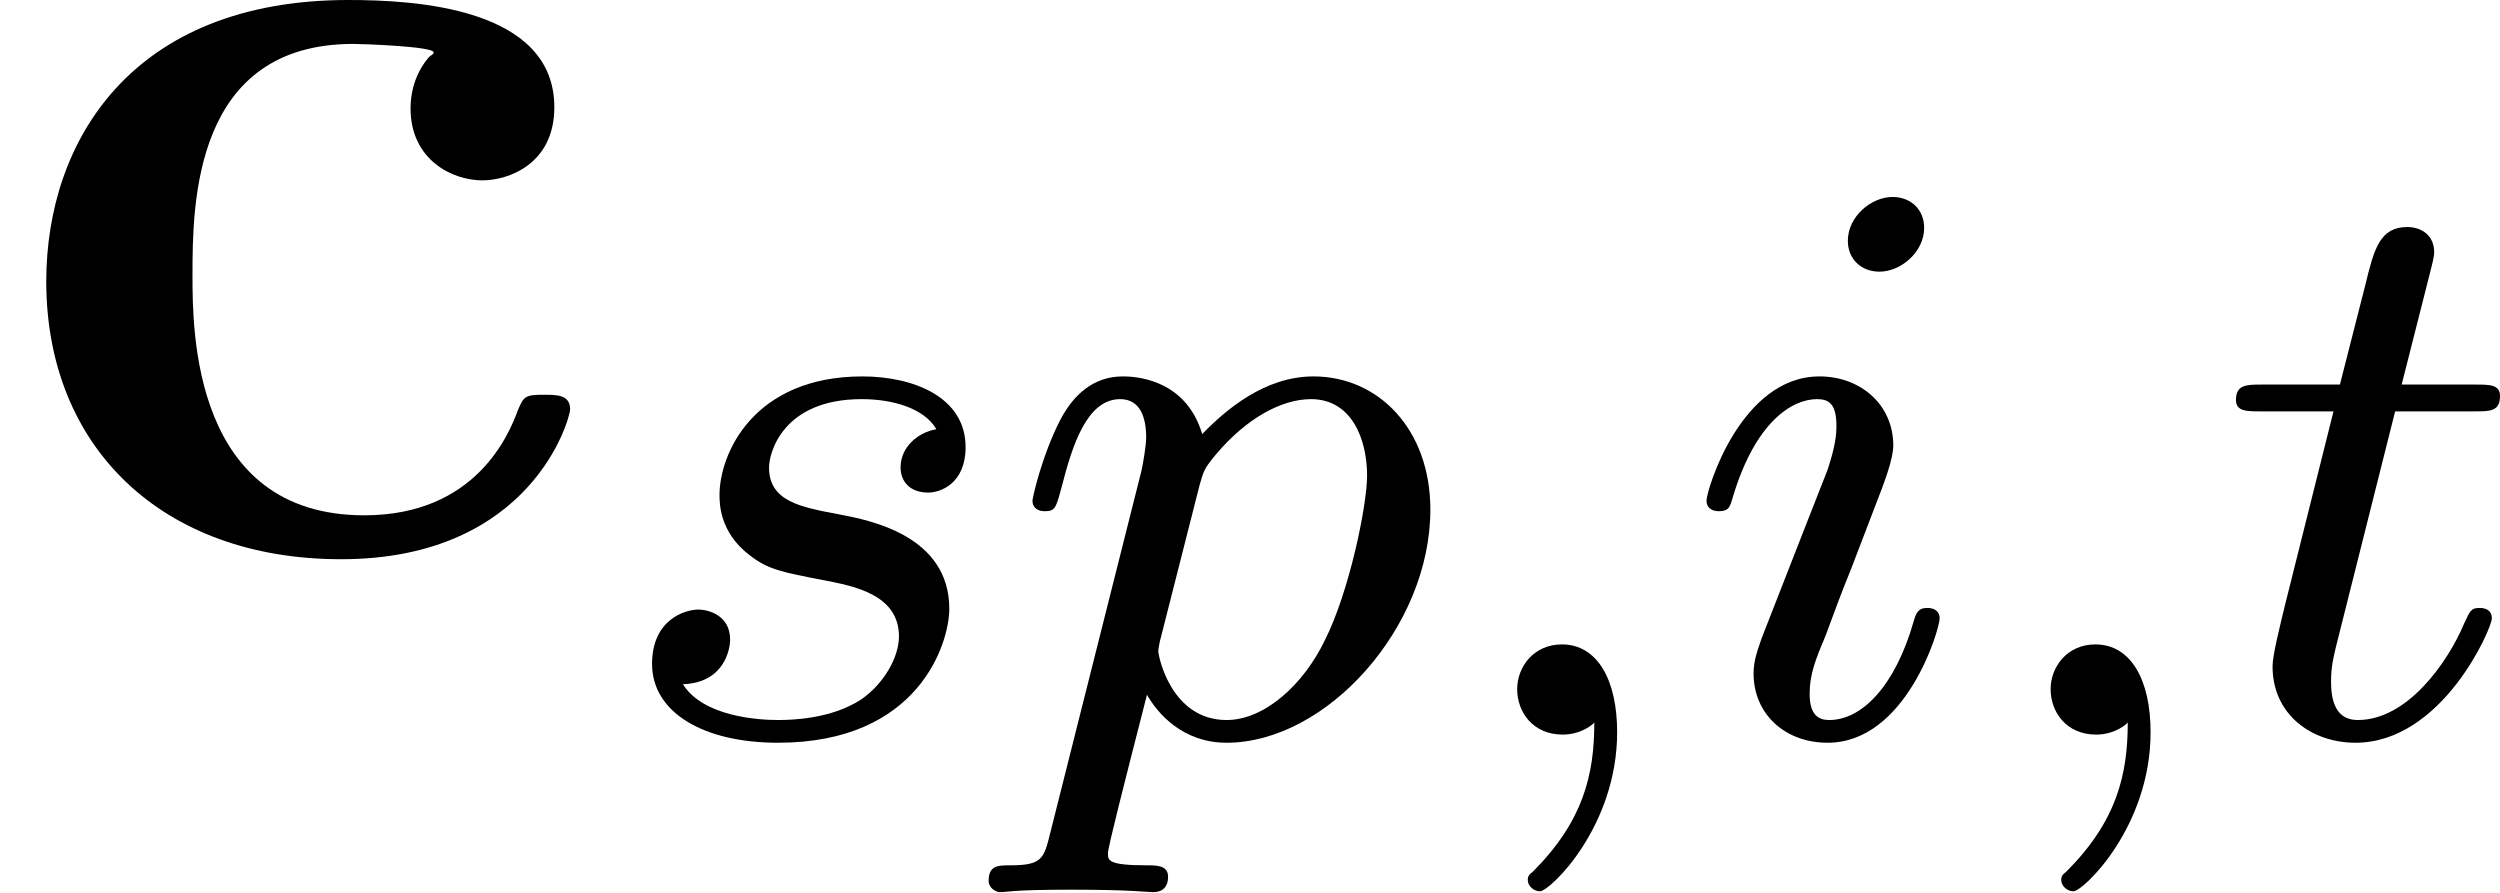
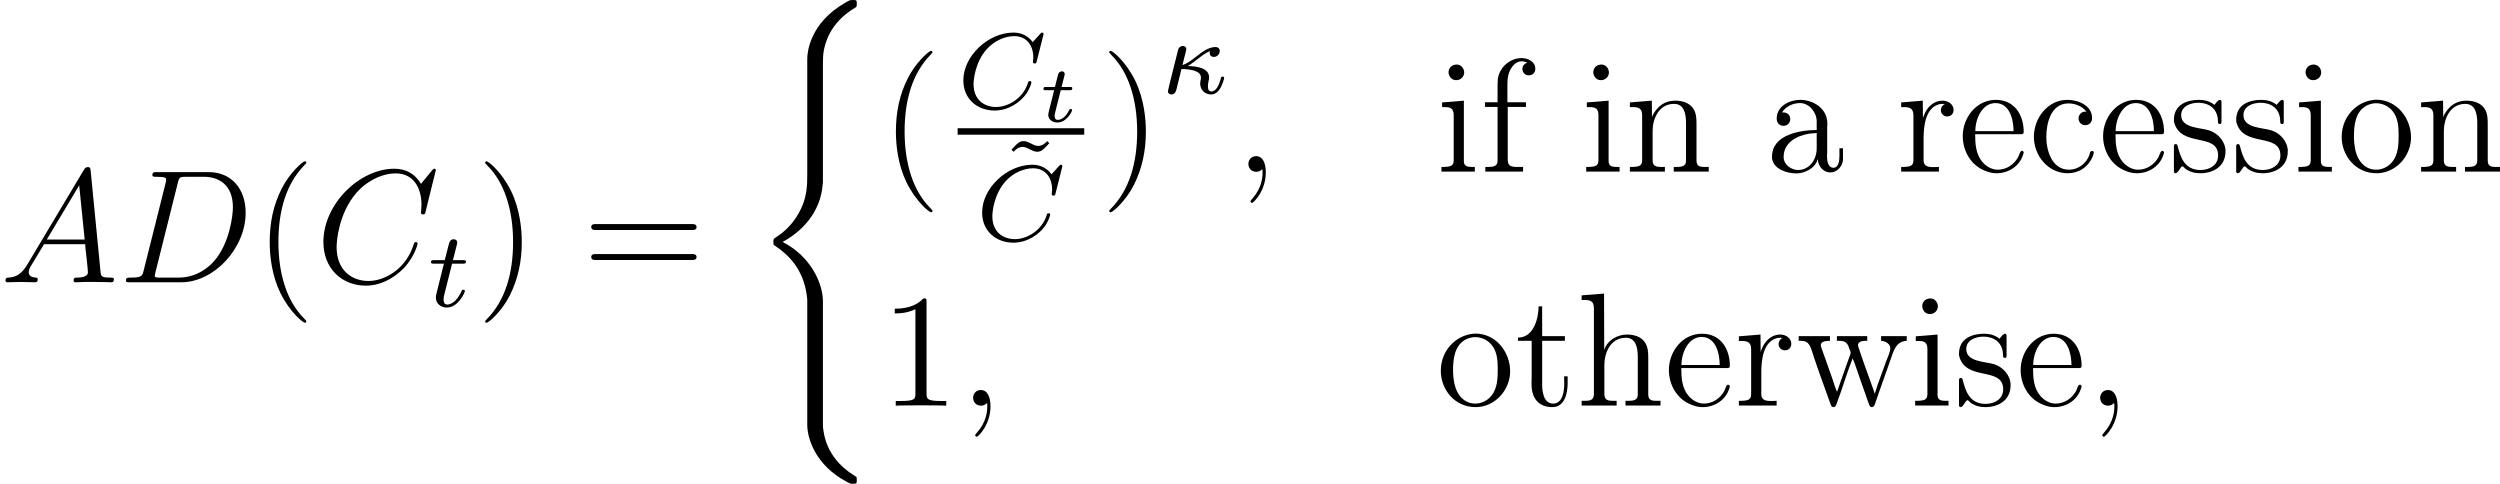
- <svg xmlns="http://www.w3.org/2000/svg" xmlns:xlink="http://www.w3.org/1999/xlink" version="1.1" width="24.534pt" height="8.755pt" viewBox="15.009 572.76 24.534 8.755">
+ <svg xmlns="http://www.w3.org/2000/svg" xmlns:xlink="http://www.w3.org/1999/xlink" version="1.1" width="185.299pt" height="35.854pt" viewBox="129.845 84.334 185.299 35.854">
  <defs>
-     <path id="g10-59" d="M1.49-.12C1.49 .399 1.379 .853 .885 1.347C.853 1.371 .837 1.387 .837 1.427C.837 1.49 .901 1.538 .956 1.538C1.052 1.538 1.714 .909 1.714-.024C1.714-.534 1.522-.885 1.172-.885C.893-.885 .733-.662 .733-.446C.733-.223 .885 0 1.18 0C1.371 0 1.49-.112 1.49-.12Z" />
-     <path id="g10-105" d="M2.375-4.973C2.375-5.149 2.248-5.276 2.064-5.276C1.857-5.276 1.626-5.085 1.626-4.846C1.626-4.67 1.753-4.543 1.937-4.543C2.144-4.543 2.375-4.734 2.375-4.973ZM1.211-2.048L.781-.948C.741-.829 .701-.733 .701-.598C.701-.207 1.004 .08 1.427 .08C2.2 .08 2.527-1.036 2.527-1.14C2.527-1.219 2.463-1.243 2.407-1.243C2.311-1.243 2.295-1.188 2.271-1.108C2.088-.47 1.761-.143 1.443-.143C1.347-.143 1.251-.183 1.251-.399C1.251-.59 1.307-.733 1.411-.98C1.49-1.196 1.57-1.411 1.658-1.626L1.905-2.271C1.977-2.455 2.072-2.702 2.072-2.837C2.072-3.236 1.753-3.515 1.347-3.515C.574-3.515 .239-2.399 .239-2.295C.239-2.224 .295-2.192 .359-2.192C.462-2.192 .47-2.24 .494-2.319C.717-3.076 1.084-3.292 1.323-3.292C1.435-3.292 1.514-3.252 1.514-3.029C1.514-2.949 1.506-2.837 1.427-2.598L1.211-2.048Z" />
-     <path id="g10-112" d="M.414 .964C.351 1.219 .335 1.283 .016 1.283C-.096 1.283-.191 1.283-.191 1.435C-.191 1.506-.12 1.546-.08 1.546C0 1.546 .032 1.522 .622 1.522C1.196 1.522 1.363 1.546 1.419 1.546C1.451 1.546 1.57 1.546 1.57 1.395C1.57 1.283 1.459 1.283 1.363 1.283C.98 1.283 .98 1.235 .98 1.164C.98 1.108 1.124 .542 1.363-.391C1.467-.207 1.714 .08 2.144 .08C3.124 .08 4.144-1.052 4.144-2.208C4.144-2.997 3.634-3.515 2.997-3.515C2.519-3.515 2.136-3.188 1.905-2.949C1.737-3.515 1.203-3.515 1.124-3.515C.837-3.515 .638-3.332 .51-3.084C.327-2.726 .239-2.319 .239-2.295C.239-2.224 .295-2.192 .359-2.192C.462-2.192 .47-2.224 .526-2.431C.63-2.837 .773-3.292 1.1-3.292C1.299-3.292 1.355-3.108 1.355-2.917C1.355-2.837 1.323-2.646 1.307-2.582L.414 .964ZM1.881-2.455C1.921-2.59 1.921-2.606 2.04-2.75C2.343-3.108 2.686-3.292 2.973-3.292C3.371-3.292 3.523-2.901 3.523-2.542C3.523-2.248 3.347-1.395 3.108-.925C2.901-.494 2.519-.143 2.144-.143C1.602-.143 1.474-.765 1.474-.821C1.474-.837 1.49-.925 1.498-.948L1.881-2.455Z" />
-     <path id="g10-115" d="M3.212-2.997C3.029-2.965 2.861-2.821 2.861-2.622C2.861-2.479 2.957-2.375 3.132-2.375C3.252-2.375 3.499-2.463 3.499-2.821C3.499-3.316 2.981-3.515 2.487-3.515C1.419-3.515 1.084-2.758 1.084-2.351C1.084-2.271 1.084-1.985 1.379-1.761C1.562-1.618 1.698-1.594 2.112-1.514C2.391-1.459 2.845-1.379 2.845-.964C2.845-.757 2.694-.494 2.471-.343C2.176-.151 1.785-.143 1.658-.143C1.467-.143 .925-.175 .725-.494C1.132-.51 1.188-.837 1.188-.933C1.188-1.172 .972-1.227 .877-1.227C.749-1.227 .422-1.132 .422-.693C.422-.223 .917 .08 1.658 .08C3.045 .08 3.339-.901 3.339-1.235C3.339-1.953 2.558-2.104 2.264-2.16C1.881-2.232 1.57-2.287 1.57-2.622C1.57-2.766 1.706-3.292 2.479-3.292C2.782-3.292 3.092-3.204 3.212-2.997Z" />
+     <path id="g12-126" d="M3.355-5.348C3.029-4.989 2.782-4.989 2.694-4.989C2.511-4.989 2.343-5.069 2.152-5.173C1.937-5.276 1.793-5.348 1.61-5.348C1.299-5.348 1.14-5.181 .709-4.71L.869-4.559C1.196-4.918 1.443-4.918 1.53-4.918C1.714-4.918 1.881-4.838 2.072-4.734C2.287-4.631 2.431-4.559 2.614-4.559C2.925-4.559 3.084-4.726 3.515-5.197L3.355-5.348Z" />
+     <path id="g11-59" d="M2.331 .048C2.331-.646 2.104-1.16 1.614-1.16C1.231-1.16 1.04-.849 1.04-.586S1.219 0 1.626 0C1.781 0 1.913-.048 2.02-.155C2.044-.179 2.056-.179 2.068-.179C2.092-.179 2.092-.012 2.092 .048C2.092 .442 2.02 1.219 1.327 1.997C1.196 2.14 1.196 2.164 1.196 2.188C1.196 2.248 1.255 2.307 1.315 2.307C1.411 2.307 2.331 1.423 2.331 .048Z" />
+     <path id="g11-65" d="M2.032-1.327C1.614-.622 1.207-.383 .634-.347C.502-.335 .406-.335 .406-.12C.406-.048 .466 0 .55 0C.765 0 1.303-.024 1.518-.024C1.865-.024 2.248 0 2.582 0C2.654 0 2.798 0 2.798-.227C2.798-.335 2.702-.347 2.63-.347C2.355-.371 2.128-.466 2.128-.753C2.128-.921 2.2-1.052 2.355-1.315L3.264-2.821H6.312C6.324-2.714 6.324-2.618 6.336-2.511C6.372-2.2 6.516-.956 6.516-.729C6.516-.371 5.906-.347 5.715-.347C5.583-.347 5.452-.347 5.452-.132C5.452 0 5.559 0 5.631 0C5.834 0 6.073-.024 6.276-.024H6.958C7.687-.024 8.213 0 8.225 0C8.309 0 8.44 0 8.44-.227C8.44-.347 8.333-.347 8.153-.347C7.496-.347 7.484-.454 7.448-.813L6.719-8.273C6.695-8.512 6.647-8.536 6.516-8.536C6.396-8.536 6.324-8.512 6.217-8.333L2.032-1.327ZM3.467-3.168L5.87-7.185L6.276-3.168H3.467Z" />
+     <path id="g11-67" d="M8.931-8.309C8.931-8.416 8.847-8.416 8.823-8.416S8.751-8.416 8.656-8.297L7.831-7.293C7.412-8.01 6.755-8.416 5.858-8.416C3.276-8.416 .598-5.798 .598-2.989C.598-.992 1.997 .251 3.742 .251C4.698 .251 5.535-.155 6.229-.741C7.269-1.614 7.58-2.774 7.58-2.869C7.58-2.977 7.484-2.977 7.448-2.977C7.34-2.977 7.329-2.905 7.305-2.857C6.755-.992 5.141-.096 3.945-.096C2.678-.096 1.578-.909 1.578-2.606C1.578-2.989 1.698-5.069 3.049-6.635C3.706-7.4 4.83-8.07 5.966-8.07C7.281-8.07 7.867-6.982 7.867-5.762C7.867-5.452 7.831-5.189 7.831-5.141C7.831-5.033 7.95-5.033 7.986-5.033C8.118-5.033 8.13-5.045 8.177-5.26L8.931-8.309Z" />
+     <path id="g11-68" d="M1.877-.885C1.769-.466 1.745-.347 .909-.347C.681-.347 .562-.347 .562-.132C.562 0 .634 0 .873 0H4.663C7.077 0 9.433-2.499 9.433-5.165C9.433-6.886 8.404-8.165 6.695-8.165H2.857C2.63-8.165 2.523-8.165 2.523-7.938C2.523-7.819 2.63-7.819 2.809-7.819C3.539-7.819 3.539-7.723 3.539-7.592C3.539-7.568 3.539-7.496 3.491-7.317L1.877-.885ZM4.4-7.352C4.507-7.795 4.555-7.819 5.021-7.819H6.336C7.46-7.819 8.488-7.209 8.488-5.559C8.488-4.961 8.249-2.881 7.089-1.566C6.755-1.172 5.846-.347 4.471-.347H3.108C2.941-.347 2.917-.347 2.845-.359C2.714-.371 2.702-.395 2.702-.49C2.702-.574 2.726-.646 2.75-.753L4.4-7.352Z" />
+     <path id="g6-40" d="M5.392 21.842C5.392 20.527 4.483 18.507 2.403 17.455C3.694 16.761 5.236 15.362 5.38 13.127L5.392 13.055V4.77C5.392 3.79 5.392 3.575 5.487 3.12C5.703 2.164 6.276 .98 7.795 .084C7.89 .024 7.902 .012 7.902-.203C7.902-.466 7.89-.478 7.627-.478C7.412-.478 7.388-.478 7.066-.287C4.388 1.231 4.232 3.455 4.232 3.873V12.374C4.232 13.234 4.232 14.203 3.61 15.303C3.061 16.283 2.415 16.773 1.901 17.12C1.733 17.227 1.722 17.239 1.722 17.443C1.722 17.658 1.733 17.67 1.829 17.73C2.845 18.399 3.933 19.463 4.196 21.412C4.232 21.675 4.232 21.699 4.232 21.842V31.024C4.232 31.992 4.83 34 7.137 35.22C7.412 35.375 7.436 35.375 7.627 35.375C7.89 35.375 7.902 35.363 7.902 35.1C7.902 34.885 7.89 34.873 7.843 34.849C7.329 34.527 5.762 33.582 5.44 31.502C5.392 31.191 5.392 31.167 5.392 31.012V21.842Z" />
+     <path id="g9-116" d="M1.608-2.337H2.26C2.379-2.337 2.463-2.337 2.463-2.487C2.463-2.576 2.385-2.576 2.277-2.576H1.668L1.877-3.401C1.901-3.491 1.901-3.527 1.901-3.533C1.901-3.676 1.787-3.736 1.692-3.736C1.62-3.736 1.465-3.694 1.411-3.503L1.178-2.576H.532C.406-2.576 .4-2.57 .377-2.552C.347-2.529 .323-2.451 .323-2.421C.341-2.337 .395-2.337 .514-2.337H1.118L.765-.927C.729-.789 .681-.586 .681-.514C.681-.167 .992 .06 1.357 .06C2.044 .06 2.451-.759 2.451-.861C2.451-.879 2.439-.944 2.337-.944C2.26-.944 2.248-.915 2.218-.843C2.014-.395 1.674-.137 1.381-.137C1.16-.137 1.154-.359 1.154-.436C1.154-.52 1.154-.532 1.184-.646L1.608-2.337Z" />
+     <path id="g10-20" d="M1.929-2.024C2.192-2.184 2.542-2.455 2.734-2.606C3.22-2.989 3.427-3.068 3.571-3.132C3.555-3.1 3.547-3.037 3.547-2.997C3.547-2.837 3.658-2.702 3.858-2.702C4.089-2.702 4.296-2.893 4.296-3.14C4.296-3.3 4.2-3.435 3.969-3.435C3.459-3.435 2.957-3.045 2.582-2.75C2.112-2.383 1.865-2.208 1.53-2.096C1.626-2.471 1.642-2.534 1.674-2.678C1.73-2.869 1.817-3.228 1.817-3.268C1.817-3.435 1.69-3.515 1.554-3.515C1.49-3.515 1.307-3.475 1.227-3.292C1.211-3.236 .454-.247 .454-.167C.454 .016 .606 .08 .709 .08C.988 .08 1.052-.167 1.092-.319L1.459-1.809C2.128-1.785 2.901-1.69 2.901-1.164C2.901-1.084 2.885-.996 2.869-.948C2.861-.885 2.845-.757 2.845-.733C2.845-.255 3.196 .08 3.658 .08C3.977 .08 4.184-.143 4.296-.319C4.495-.614 4.623-1.092 4.623-1.14C4.623-1.219 4.559-1.243 4.503-1.243C4.407-1.243 4.392-1.196 4.36-1.052C4.256-.677 4.049-.143 3.674-.143C3.467-.143 3.419-.319 3.419-.534C3.419-.638 3.427-.733 3.467-.917C3.491-1.012 3.507-1.084 3.507-1.18C3.507-1.881 2.622-2.016 1.929-2.024Z" />
+     <path id="g10-67" d="M6.344-5.396C6.352-5.428 6.368-5.475 6.368-5.515C6.368-5.571 6.32-5.611 6.265-5.611S6.185-5.587 6.121-5.515L5.563-4.902C5.491-5.005 5.069-5.611 4.136-5.611C2.287-5.611 .422-3.897 .422-2.064C.422-.677 1.474 .167 2.742 .167C3.786 .167 4.67-.47 5.101-1.092C5.364-1.482 5.467-1.865 5.467-1.913C5.467-1.985 5.42-2.016 5.348-2.016C5.252-2.016 5.236-1.977 5.212-1.889C4.878-.789 3.802-.096 2.845-.096C2.032-.096 1.18-.574 1.18-1.793C1.18-2.048 1.267-3.379 2.152-4.376C2.75-5.045 3.563-5.348 4.192-5.348C5.197-5.348 5.611-4.543 5.611-3.786C5.611-3.674 5.579-3.523 5.579-3.427C5.579-3.324 5.683-3.324 5.715-3.324C5.818-3.324 5.834-3.355 5.866-3.499L6.344-5.396Z" />
    <path id="g10-116" d="M1.761-3.172H2.542C2.694-3.172 2.79-3.172 2.79-3.324C2.79-3.435 2.686-3.435 2.55-3.435H1.825L2.112-4.567C2.144-4.686 2.144-4.726 2.144-4.734C2.144-4.902 2.016-4.981 1.881-4.981C1.61-4.981 1.554-4.766 1.467-4.407L1.219-3.435H.454C.303-3.435 .199-3.435 .199-3.284C.199-3.172 .303-3.172 .438-3.172H1.156L.677-1.259C.63-1.06 .558-.781 .558-.669C.558-.191 .948 .08 1.371 .08C2.224 .08 2.71-1.044 2.71-1.14C2.71-1.227 2.638-1.243 2.59-1.243C2.503-1.243 2.495-1.211 2.439-1.092C2.279-.709 1.881-.143 1.395-.143C1.227-.143 1.132-.255 1.132-.518C1.132-.669 1.156-.757 1.18-.861L1.761-3.172Z" />
-     <path id="g4-99" d="M5.595-1.399C5.595-1.542 5.464-1.542 5.344-1.542C5.153-1.542 5.141-1.53 5.081-1.387C4.997-1.16 4.674-.359 3.575-.359C1.889-.359 1.889-2.176 1.889-2.714C1.889-3.419 1.901-4.985 3.467-4.985C3.551-4.985 4.256-4.961 4.256-4.902C4.256-4.89 4.244-4.878 4.22-4.866C4.184-4.83 4.029-4.651 4.029-4.352C4.029-3.85 4.435-3.646 4.734-3.646C4.985-3.646 5.44-3.802 5.44-4.364C5.44-5.344 4.065-5.416 3.419-5.416C1.291-5.416 .454-4.029 .454-2.654C.454-1.028 1.59 .072 3.347 .072C5.224 .072 5.595-1.315 5.595-1.399Z" />
+     <path id="g18-97" d="M1.255-4.4C1.542-4.854 2.068-5.093 2.594-5.093C3.276-5.093 3.826-4.4 3.826-3.742V-3.096C2.618-3.096 .514-2.762 .514-1.124V-1.004C.622-.191 1.614 .12 2.319 .12C2.941 .12 3.718-.263 3.897-.921H3.909C3.945-.359 4.352 .048 4.83 .048C5.332 .048 5.727-.383 5.774-.873V-1.745H5.511V-1.16C5.511-.813 5.452-.299 5.057-.299C4.674-.299 4.591-.813 4.591-1.112C4.591-1.243 4.603-1.375 4.603-1.506V-3.168C4.603-3.3 4.615-3.443 4.615-3.575C4.615-4.698 3.575-5.332 2.594-5.332C1.829-5.332 .861-4.878 .861-3.945C.861-3.599 1.088-3.407 1.375-3.407S1.865-3.634 1.865-3.909C1.865-4.208 1.638-4.4 1.351-4.4H1.255ZM3.826-2.881V-1.745C3.826-.897 3.288-.132 2.439-.132C1.985-.132 1.375-.49 1.375-1.1C1.375-2.152 2.331-2.69 3.324-2.833C3.491-2.857 3.658-2.845 3.826-2.881Z" />
+     <path id="g18-99" d="M4.316-4.447C4.28-4.447 4.256-4.459 4.22-4.459C3.945-4.459 3.73-4.232 3.73-3.957C3.73-3.658 3.957-3.455 4.22-3.455C4.495-3.455 4.734-3.646 4.734-3.969C4.734-4.949 3.658-5.332 2.893-5.332C1.447-5.332 .418-3.981 .418-2.594C.418-1.219 1.447 .108 2.929 .108C3.73 .108 4.435-.323 4.782-1.148C4.806-1.219 4.854-1.327 4.854-1.423V-1.47C4.842-1.518 4.794-1.542 4.746-1.542C4.567-1.542 4.567-1.363 4.531-1.243C4.304-.61 3.694-.155 3.025-.155C1.757-.155 1.339-1.578 1.339-2.57C1.339-3.551 1.65-5.069 2.989-5.069C3.467-5.069 4.029-4.854 4.316-4.447Z" />
+     <path id="g18-101" d="M1.267-2.786H4.686C4.806-2.786 4.866-2.833 4.866-2.953C4.866-4.184 4.208-5.332 2.798-5.332C1.363-5.332 .347-4.029 .347-2.642C.347-1.59 .909-.526 1.949-.096C2.224 .024 2.523 .108 2.821 .108H2.857C3.73 .108 4.579-.418 4.83-1.303C4.842-1.339 4.866-1.387 4.866-1.435C4.866-1.494 4.794-1.554 4.734-1.554C4.591-1.554 4.531-1.231 4.447-1.076C4.148-.538 3.587-.155 2.941-.155C2.487-.155 2.08-.406 1.793-.741C1.315-1.315 1.267-2.068 1.267-2.786ZM1.279-3.013C1.279-3.921 1.781-5.093 2.774-5.093C3.826-5.093 4.113-3.862 4.113-3.013H1.279Z" />
+     <path id="g18-102" d="M1.303-5.153H.371V-4.806H1.303V-.813C1.303-.395 .956-.359 .598-.359H.395V-.012H3.192V-.359H2.821C2.343-.359 2.056-.395 2.056-.909V-4.806H3.407V-5.153H2.032V-6.288C2.032-6.683 2.032-7.066 2.188-7.436C2.343-7.795 2.642-8.177 3.061-8.189C3.216-8.189 3.359-8.153 3.503-8.094C3.312-8.01 3.144-7.89 3.144-7.627S3.335-7.149 3.61-7.149C3.933-7.149 4.101-7.376 4.101-7.639C4.101-8.165 3.551-8.428 3.096-8.428C2.307-8.428 1.626-7.902 1.387-7.173C1.315-6.934 1.303-6.695 1.303-6.444V-5.153Z" />
+     <path id="g18-104" d="M.383-8.177V-7.831H.598C.98-7.831 1.291-7.783 1.291-7.233V-.849C1.291-.406 .98-.359 .646-.359H.383V-.012H2.977V-.359H2.702C2.355-.359 2.068-.406 2.068-.849V-3.037C2.068-3.862 2.487-5.033 3.658-5.033C4.388-5.033 4.543-4.328 4.543-3.622V-.813C4.543-.395 4.196-.359 3.838-.359H3.634V-.012H6.229V-.359H5.954C5.631-.359 5.32-.371 5.32-.825V-3.539C5.32-3.921 5.308-4.304 5.105-4.639C4.83-5.117 4.268-5.272 3.742-5.272C3.013-5.272 2.271-4.83 2.056-4.125L2.044-8.309L.383-8.177Z" />
+     <path id="g18-105" d="M.442-5.141V-4.794H.634C1.016-4.794 1.303-4.734 1.303-4.196V-.861C1.303-.418 1.076-.359 .395-.359V-.012H2.869V-.359H2.702C2.355-.359 2.056-.383 2.056-.789V-5.272L.442-5.141ZM1.411-7.938C1.088-7.89 .921-7.627 .921-7.376S1.112-6.791 1.482-6.791S2.08-7.077 2.08-7.364C2.08-7.615 1.889-7.95 1.518-7.95C1.482-7.95 1.447-7.938 1.411-7.938Z" />
+     <path id="g18-110" d="M.383-5.141V-4.794H.61C.956-4.794 1.291-4.746 1.291-4.196V-.861C1.291-.418 1.064-.359 .383-.359V-.012H2.977V-.359H2.702C2.355-.359 2.068-.406 2.068-.849V-3.037C2.068-3.862 2.487-5.033 3.658-5.033C4.388-5.033 4.543-4.328 4.543-3.622V-.813C4.543-.395 4.196-.359 3.838-.359H3.634V-.012H6.229V-.359H5.954C5.631-.359 5.32-.371 5.32-.825V-3.539C5.32-3.921 5.308-4.292 5.117-4.627C4.842-5.105 4.268-5.272 3.754-5.272C3.168-5.272 2.666-5.057 2.26-4.495C2.152-4.352 2.068-4.208 2.02-4.041L2.008-5.272L.383-5.141Z" />
+     <path id="g18-111" d="M2.75-5.332C1.47-5.212 .347-4.101 .347-2.582C.347-1.219 1.351 .108 2.929 .108C4.364 .108 5.487-1.16 5.487-2.558C5.487-3.897 4.495-5.344 2.905-5.344C2.857-5.344 2.798-5.332 2.75-5.332ZM1.267-2.307C1.255-2.403 1.255-2.499 1.255-2.594C1.255-3.419 1.339-4.507 2.26-4.937C2.463-5.033 2.69-5.081 2.905-5.081C3.359-5.081 3.802-4.878 4.101-4.519C4.519-4.029 4.567-3.359 4.567-2.738C4.567-2.068 4.555-1.303 4.101-.741C3.802-.371 3.359-.155 2.905-.155C1.913-.155 1.399-1.052 1.303-1.937C1.279-2.056 1.279-2.188 1.267-2.307Z" />
+     <path id="g18-114" d="M.335-5.141V-4.794H.526C.885-4.794 1.243-4.758 1.243-4.196V-.861C1.243-.418 1.016-.359 .335-.359V-.012H3.132V-.359C3.001-.359 2.857-.347 2.714-.347C2.331-.347 1.997-.406 1.997-.849V-2.475C1.997-3.395 2.14-4.71 3.12-4.997C3.216-5.021 3.3-5.033 3.395-5.033C3.455-5.033 3.503-5.021 3.563-5.021V-5.009C3.383-4.937 3.276-4.758 3.276-4.567C3.276-4.292 3.503-4.101 3.742-4.101C4.053-4.101 4.22-4.34 4.22-4.579C4.22-5.021 3.802-5.272 3.395-5.272C2.762-5.272 2.295-4.818 2.068-4.292C2.02-4.184 1.961-4.065 1.949-3.945L1.937-5.272L.335-5.141Z" />
+     <path id="g18-115" d="M3.395-4.961C3.061-5.236 2.666-5.332 2.248-5.332C1.387-5.332 .395-4.997 .395-3.85V-3.742C.837-1.733 3.67-2.965 3.67-1.207C3.67-.466 3.001-.132 2.367-.132C1.172-.132 .873-1.1 .669-1.925C.646-1.997 .61-2.056 .526-2.056C.418-2.056 .395-1.973 .395-1.889V-.036C.395 .024 .418 .108 .514 .108C.717 .108 .885-.406 1.016-.406H1.028C1.112-.383 1.172-.287 1.243-.227C1.566 .012 1.949 .108 2.355 .108C3.24 .108 4.22-.335 4.22-1.53C4.22-2.236 3.658-2.869 3.001-3.072C2.355-3.276 .933-3.228 .933-4.196C.933-4.878 1.65-5.117 2.212-5.117C2.905-5.117 3.658-4.746 3.658-3.73C3.658-3.622 3.67-3.539 3.802-3.539C3.897-3.539 3.921-3.61 3.921-3.694V-5.189C3.921-5.248 3.885-5.332 3.814-5.332C3.658-5.332 3.467-5.045 3.395-4.961Z" />
+     <path id="g18-116" d="M1.745-7.364C1.745-6.587 1.435-5.045 .215-5.045V-4.806H1.231V-2.104C1.231-1.937 1.219-1.769 1.219-1.602C1.219-.526 1.769 .108 2.762 .108C3.682 .108 3.897-.921 3.897-1.662V-2.176H3.634C3.634-1.997 3.646-1.817 3.646-1.638C3.646-1.124 3.551-.155 2.821-.155C2.14-.155 2.008-.98 2.008-1.566V-4.806H3.694V-5.153H2.008V-7.364H1.745Z" />
+     <path id="g18-119" d="M.215-5.153V-4.806H.383C1.016-4.806 1.088-4.4 1.339-3.61C1.722-2.463 2.14-1.339 2.546-.203C2.594-.084 2.618 .096 2.786 .108C2.953 .108 2.989-.036 3.037-.167L3.359-1.064C3.634-1.865 3.897-2.714 4.22-3.503C4.423-3.013 4.579-2.499 4.758-1.997L5.404-.167C5.452-.036 5.487 .108 5.655 .108C5.81 .096 5.846-.072 5.894-.191C6.3-1.399 6.755-2.606 7.161-3.802C7.364-4.388 7.627-4.782 8.225-4.806V-5.153H6.324V-4.806C6.635-4.794 7.006-4.591 7.006-4.256C7.006-3.993 6.814-3.587 6.695-3.276C6.42-2.487 6.097-1.698 5.858-.897H5.846C5.774-1.184 5.643-1.459 5.559-1.733C5.272-2.558 4.949-3.383 4.686-4.22C4.651-4.304 4.615-4.4 4.615-4.495V-4.543C4.686-4.794 5.009-4.806 5.236-4.806H5.296V-5.153H3.049V-4.806H3.216C3.67-4.806 3.838-4.663 3.969-4.22C4.005-4.136 4.065-4.017 4.065-3.921V-3.897C4.053-3.79 3.993-3.67 3.957-3.575L3.742-2.965C3.515-2.319 3.276-1.674 3.061-1.028C2.917-1.327 2.821-1.674 2.714-1.997L1.925-4.22C1.901-4.304 1.853-4.4 1.853-4.483C1.853-4.782 2.283-4.806 2.534-4.806V-5.153H.215Z" />
+     <path id="g19-40" d="M3.885 2.905C3.885 2.869 3.885 2.845 3.682 2.642C2.487 1.435 1.817-.538 1.817-2.977C1.817-5.296 2.379-7.293 3.766-8.703C3.885-8.811 3.885-8.835 3.885-8.871C3.885-8.942 3.826-8.966 3.778-8.966C3.622-8.966 2.642-8.106 2.056-6.934C1.447-5.727 1.172-4.447 1.172-2.977C1.172-1.913 1.339-.49 1.961 .789C2.666 2.224 3.646 3.001 3.778 3.001C3.826 3.001 3.885 2.977 3.885 2.905Z" />
+     <path id="g19-41" d="M3.371-2.977C3.371-3.885 3.252-5.368 2.582-6.755C1.877-8.189 .897-8.966 .765-8.966C.717-8.966 .658-8.942 .658-8.871C.658-8.835 .658-8.811 .861-8.608C2.056-7.4 2.726-5.428 2.726-2.989C2.726-.669 2.164 1.327 .777 2.738C.658 2.845 .658 2.869 .658 2.905C.658 2.977 .717 3.001 .765 3.001C.921 3.001 1.901 2.14 2.487 .968C3.096-.251 3.371-1.542 3.371-2.977Z" />
+     <path id="g19-49" d="M3.443-7.663C3.443-7.938 3.443-7.95 3.204-7.95C2.917-7.627 2.319-7.185 1.088-7.185V-6.838C1.363-6.838 1.961-6.838 2.618-7.149V-.921C2.618-.49 2.582-.347 1.53-.347H1.16V0C1.482-.024 2.642-.024 3.037-.024S4.579-.024 4.902 0V-.347H4.531C3.479-.347 3.443-.49 3.443-.921V-7.663Z" />
+     <path id="g19-61" d="M8.07-3.873C8.237-3.873 8.452-3.873 8.452-4.089C8.452-4.316 8.249-4.316 8.07-4.316H1.028C.861-4.316 .646-4.316 .646-4.101C.646-3.873 .849-3.873 1.028-3.873H8.07ZM8.07-1.65C8.237-1.65 8.452-1.65 8.452-1.865C8.452-2.092 8.249-2.092 8.07-2.092H1.028C.861-2.092 .646-2.092 .646-1.877C.646-1.65 .849-1.65 1.028-1.65H8.07Z" />
  </defs>
  <g id="page1">
-     <use x="15.009" y="578.176" xlink:href="#g4-99" />
-     <use x="20.986" y="579.969" xlink:href="#g10-115" />
-     <use x="24.902" y="579.969" xlink:href="#g10-112" />
-     <use x="29.165" y="579.969" xlink:href="#g10-59" />
-     <use x="31.517" y="579.969" xlink:href="#g10-105" />
-     <use x="34.4" y="579.969" xlink:href="#g10-59" />
-     <use x="36.753" y="579.969" xlink:href="#g10-116" />
+     <use x="129.845" y="105.256" xlink:href="#g11-65" />
+     <use x="138.62" y="105.256" xlink:href="#g11-68" />
+     <use x="148.664" y="105.256" xlink:href="#g19-40" />
+     <use x="153.217" y="105.256" xlink:href="#g11-67" />
+     <use x="161.592" y="107.049" xlink:href="#g10-116" />
+     <use x="165.148" y="105.256" xlink:href="#g19-41" />
+     <use x="173.021" y="105.256" xlink:href="#g19-61" />
+     <use x="185.447" y="84.813" xlink:href="#g6-40" />
+     <use x="195.077" y="97.067" xlink:href="#g19-40" />
+     <use x="200.825" y="92.36" xlink:href="#g10-67" />
+     <use x="206.86" y="93.356" xlink:href="#g9-116" />
+     <rect x="200.825" y="93.839" height=".478" width="9.384" />
+     <use x="204.106" y="100.14" xlink:href="#g12-126" />
+     <use x="202.218" y="102.155" xlink:href="#g10-67" />
+     <use x="211.405" y="97.067" xlink:href="#g19-41" />
+     <use x="215.957" y="91.255" xlink:href="#g10-20" />
+     <use x="221.335" y="97.067" xlink:href="#g11-59" />
+     <use x="236.29" y="97.067" xlink:href="#g18-105" />
+     <use x="239.541" y="97.067" xlink:href="#g18-102" />
+     <use x="247.018" y="97.067" xlink:href="#g18-105" />
+     <use x="250.269" y="97.067" xlink:href="#g18-110" />
+     <use x="260.672" y="97.067" xlink:href="#g18-97" />
+     <use x="270.424" y="97.067" xlink:href="#g18-114" />
+     <use x="274.976" y="97.067" xlink:href="#g18-101" />
+     <use x="280.177" y="97.067" xlink:href="#g18-99" />
+     <use x="285.378" y="97.067" xlink:href="#g18-101" />
+     <use x="290.58" y="97.067" xlink:href="#g18-115" />
+     <use x="295.196" y="97.067" xlink:href="#g18-115" />
+     <use x="299.812" y="97.067" xlink:href="#g18-105" />
+     <use x="303.063" y="97.067" xlink:href="#g18-111" />
+     <use x="308.915" y="97.067" xlink:href="#g18-110" />
+     <use x="195.077" y="114.402" xlink:href="#g19-49" />
+     <use x="200.93" y="114.402" xlink:href="#g11-59" />
+     <use x="236.29" y="114.402" xlink:href="#g18-111" />
+     <use x="242.141" y="114.402" xlink:href="#g18-116" />
+     <use x="246.693" y="114.402" xlink:href="#g18-104" />
+     <use x="253.195" y="114.402" xlink:href="#g18-101" />
+     <use x="258.396" y="114.402" xlink:href="#g18-114" />
+     <use x="262.947" y="114.402" xlink:href="#g18-119" />
+     <use x="271.4" y="114.402" xlink:href="#g18-105" />
+     <use x="274.65" y="114.402" xlink:href="#g18-115" />
+     <use x="279.267" y="114.402" xlink:href="#g18-101" />
+     <use x="284.468" y="114.402" xlink:href="#g11-59" />
  </g>
</svg>
